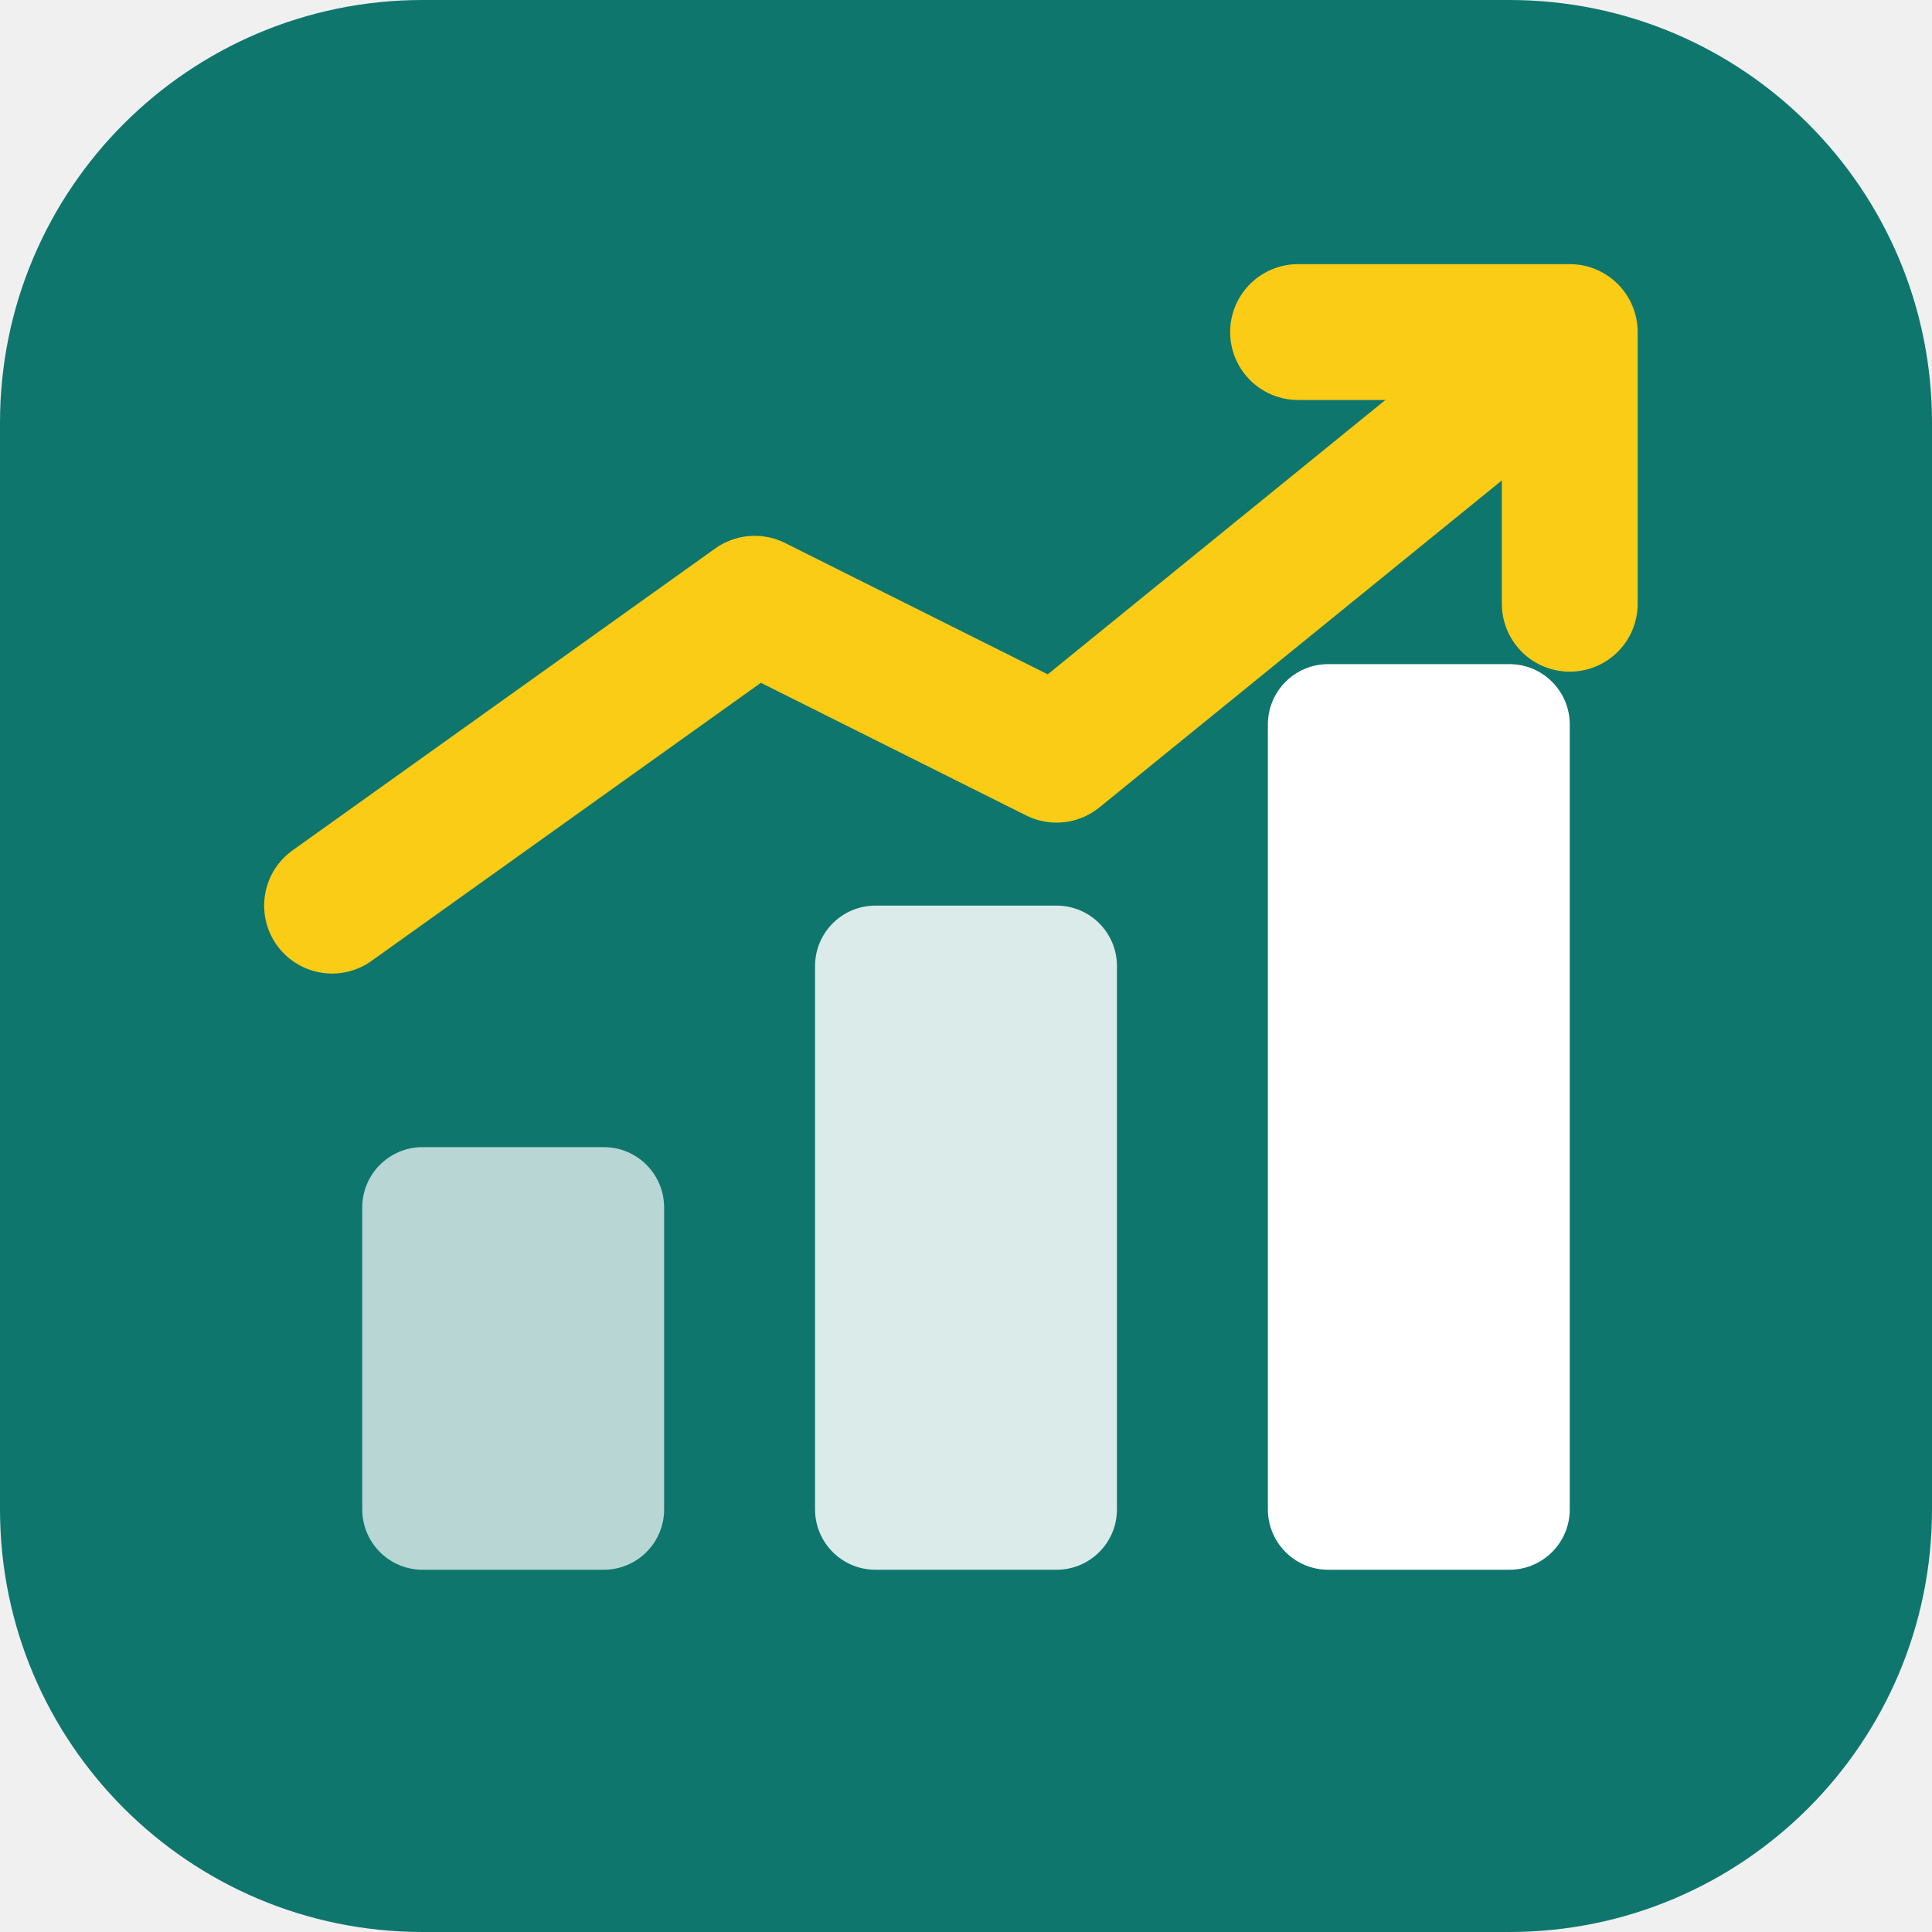
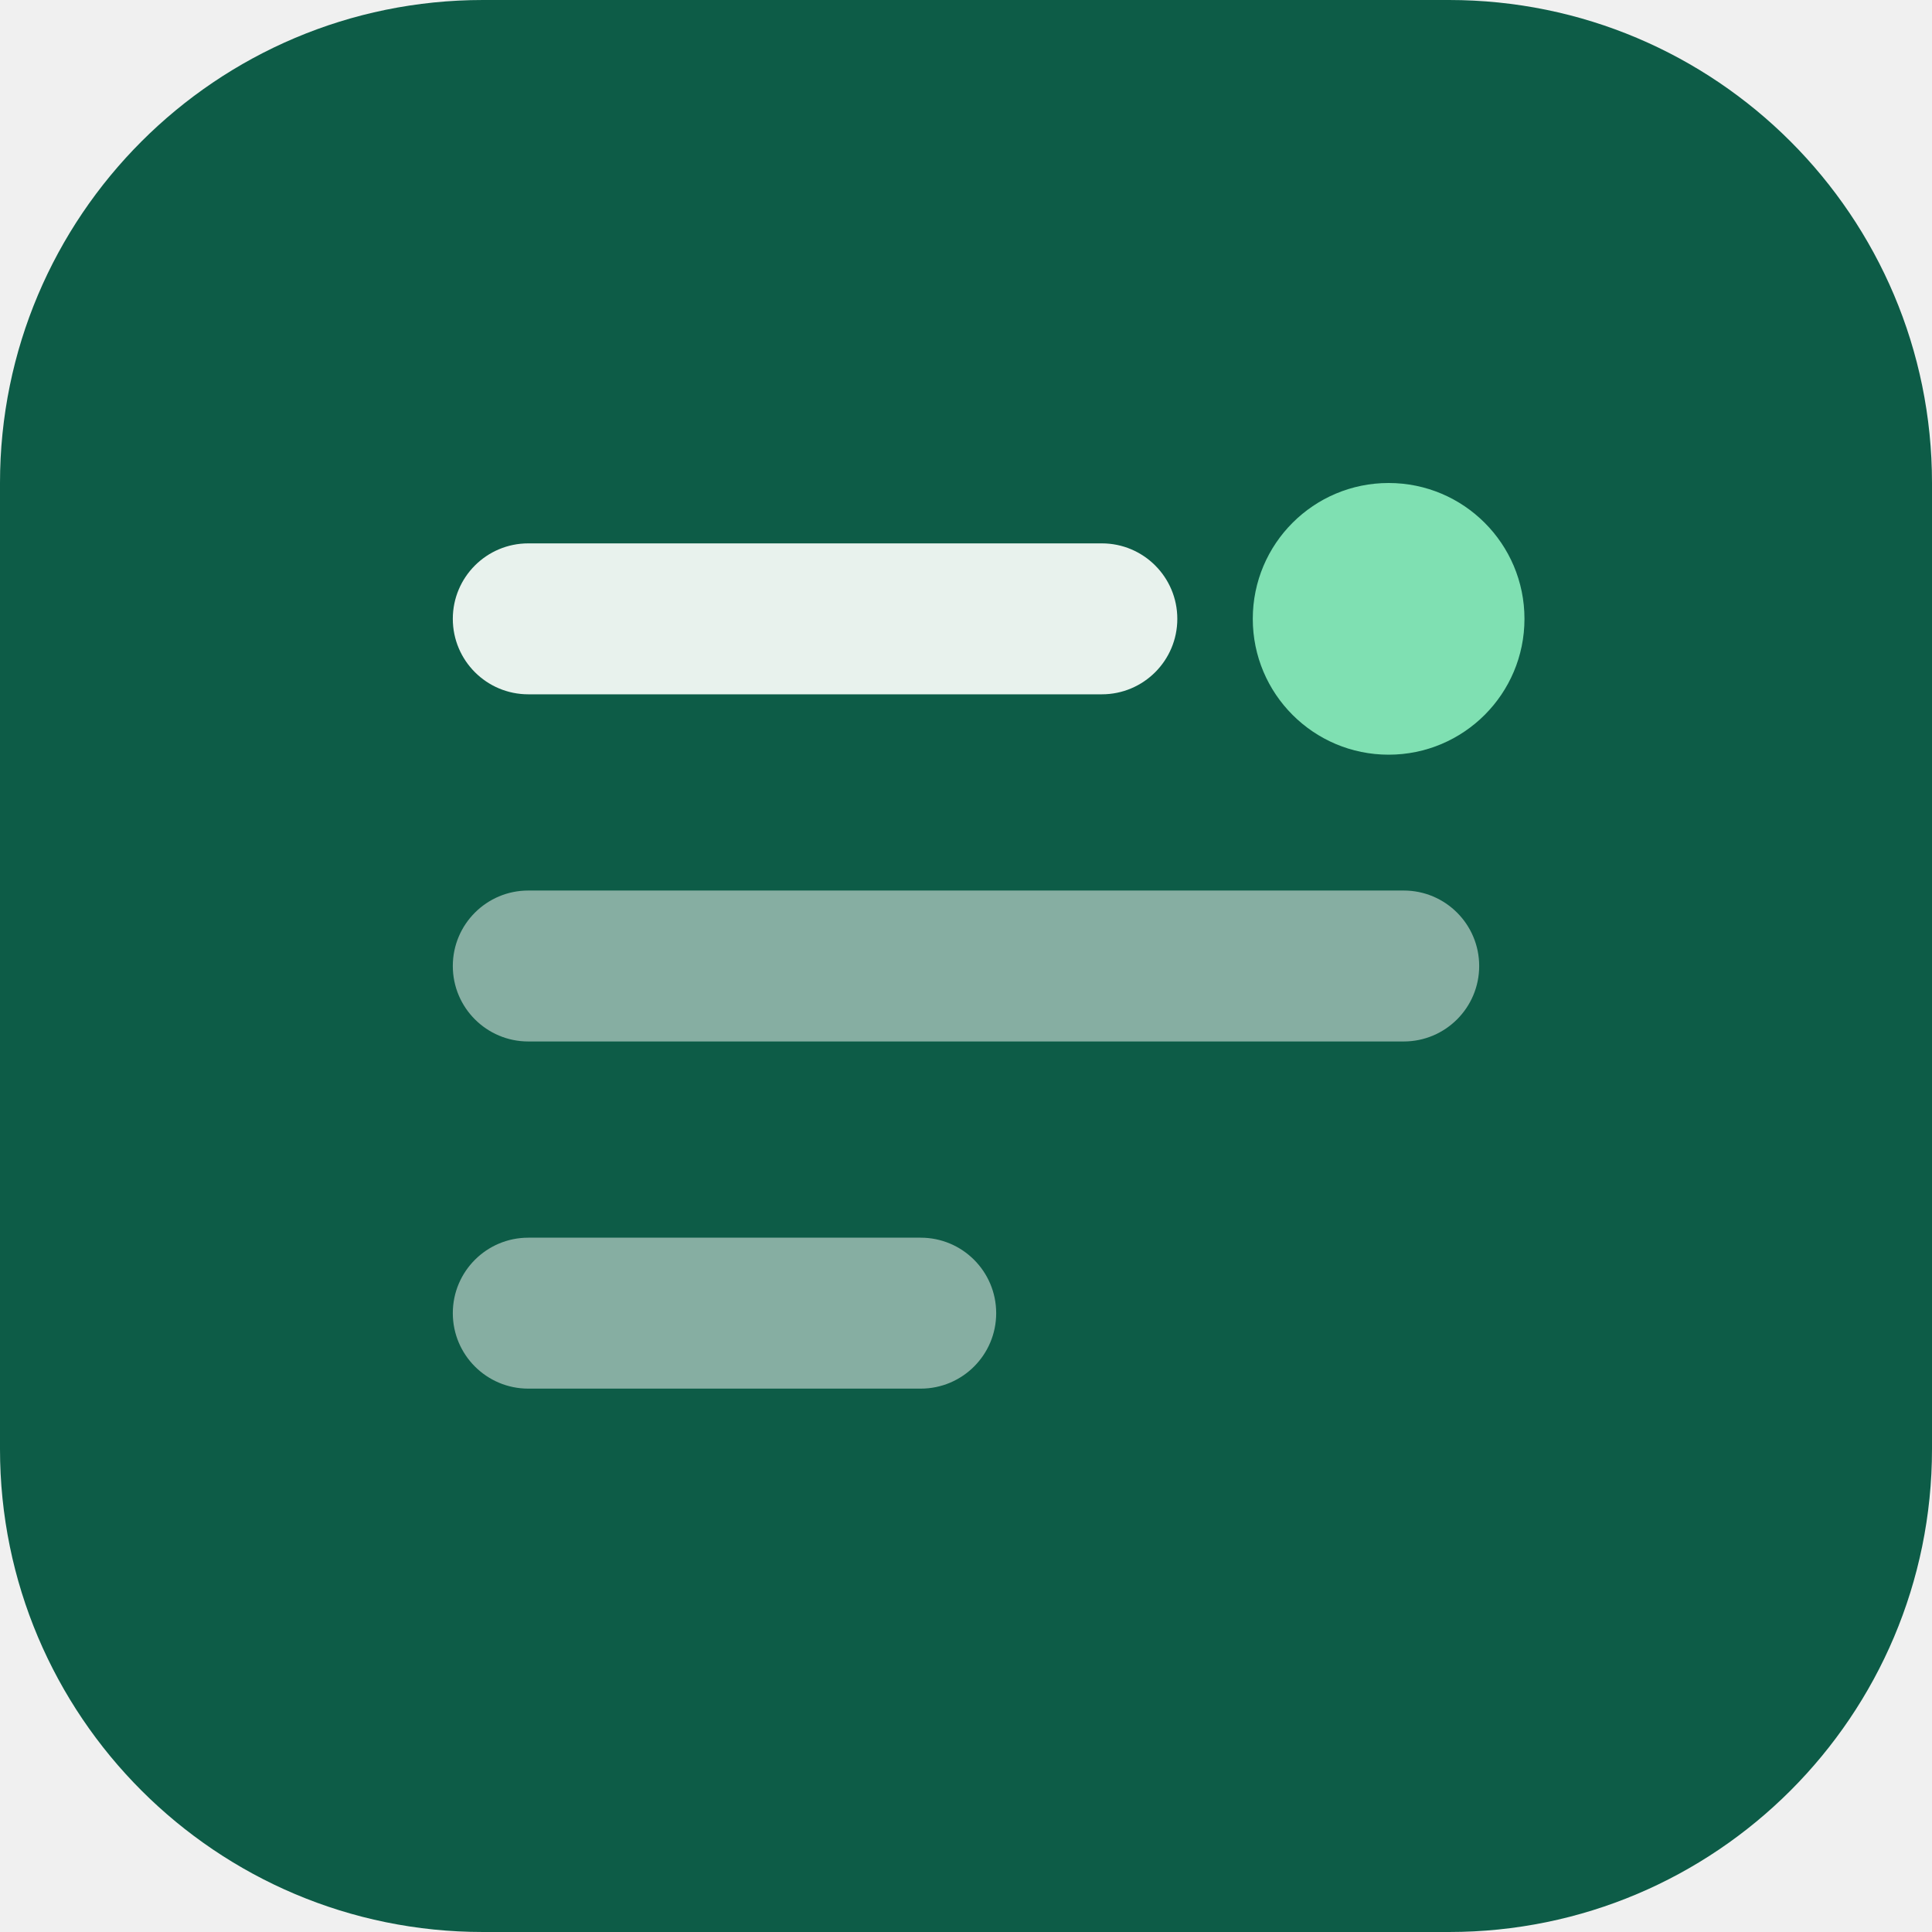
<svg xmlns="http://www.w3.org/2000/svg" viewBox="0 0 64 64" role="img" aria-label="Pessoal Finance">
-   <rect width="64" height="64" rx="14" fill="#0f766e" />
-   <rect x="12" y="38" width="10" height="14" rx="2" fill="#ffffff" fill-opacity="0.7" />
-   <rect x="27" y="30" width="10" height="22" rx="2" fill="#ffffff" fill-opacity="0.85" />
-   <rect x="42" y="22" width="10" height="30" rx="2" fill="#ffffff" />
-   <path d="M11 30 L25 20 L35 25 L51 12" fill="none" stroke="#facc15" stroke-width="4.5" stroke-linecap="round" stroke-linejoin="round" />
-   <path d="M43 11 H52 V20" fill="none" stroke="#facc15" stroke-width="4.5" stroke-linecap="round" stroke-linejoin="round" />
+   <rect width="64" height="64" rx="16" fill="#0d5c47" />
+   <rect x="15" y="18" width="24" height="5" rx="2.5" fill="#e8f2ed" />
+   <rect x="15" y="29.5" width="34" height="5" rx="2.5" fill="#e8f2ed" fill-opacity=".55" />
+   <rect x="15" y="41" width="18" height="5" rx="2.5" fill="#e8f2ed" fill-opacity=".55" />
+   <circle cx="46" cy="20.5" r="4.5" fill="#7fe0b2" />
</svg>
